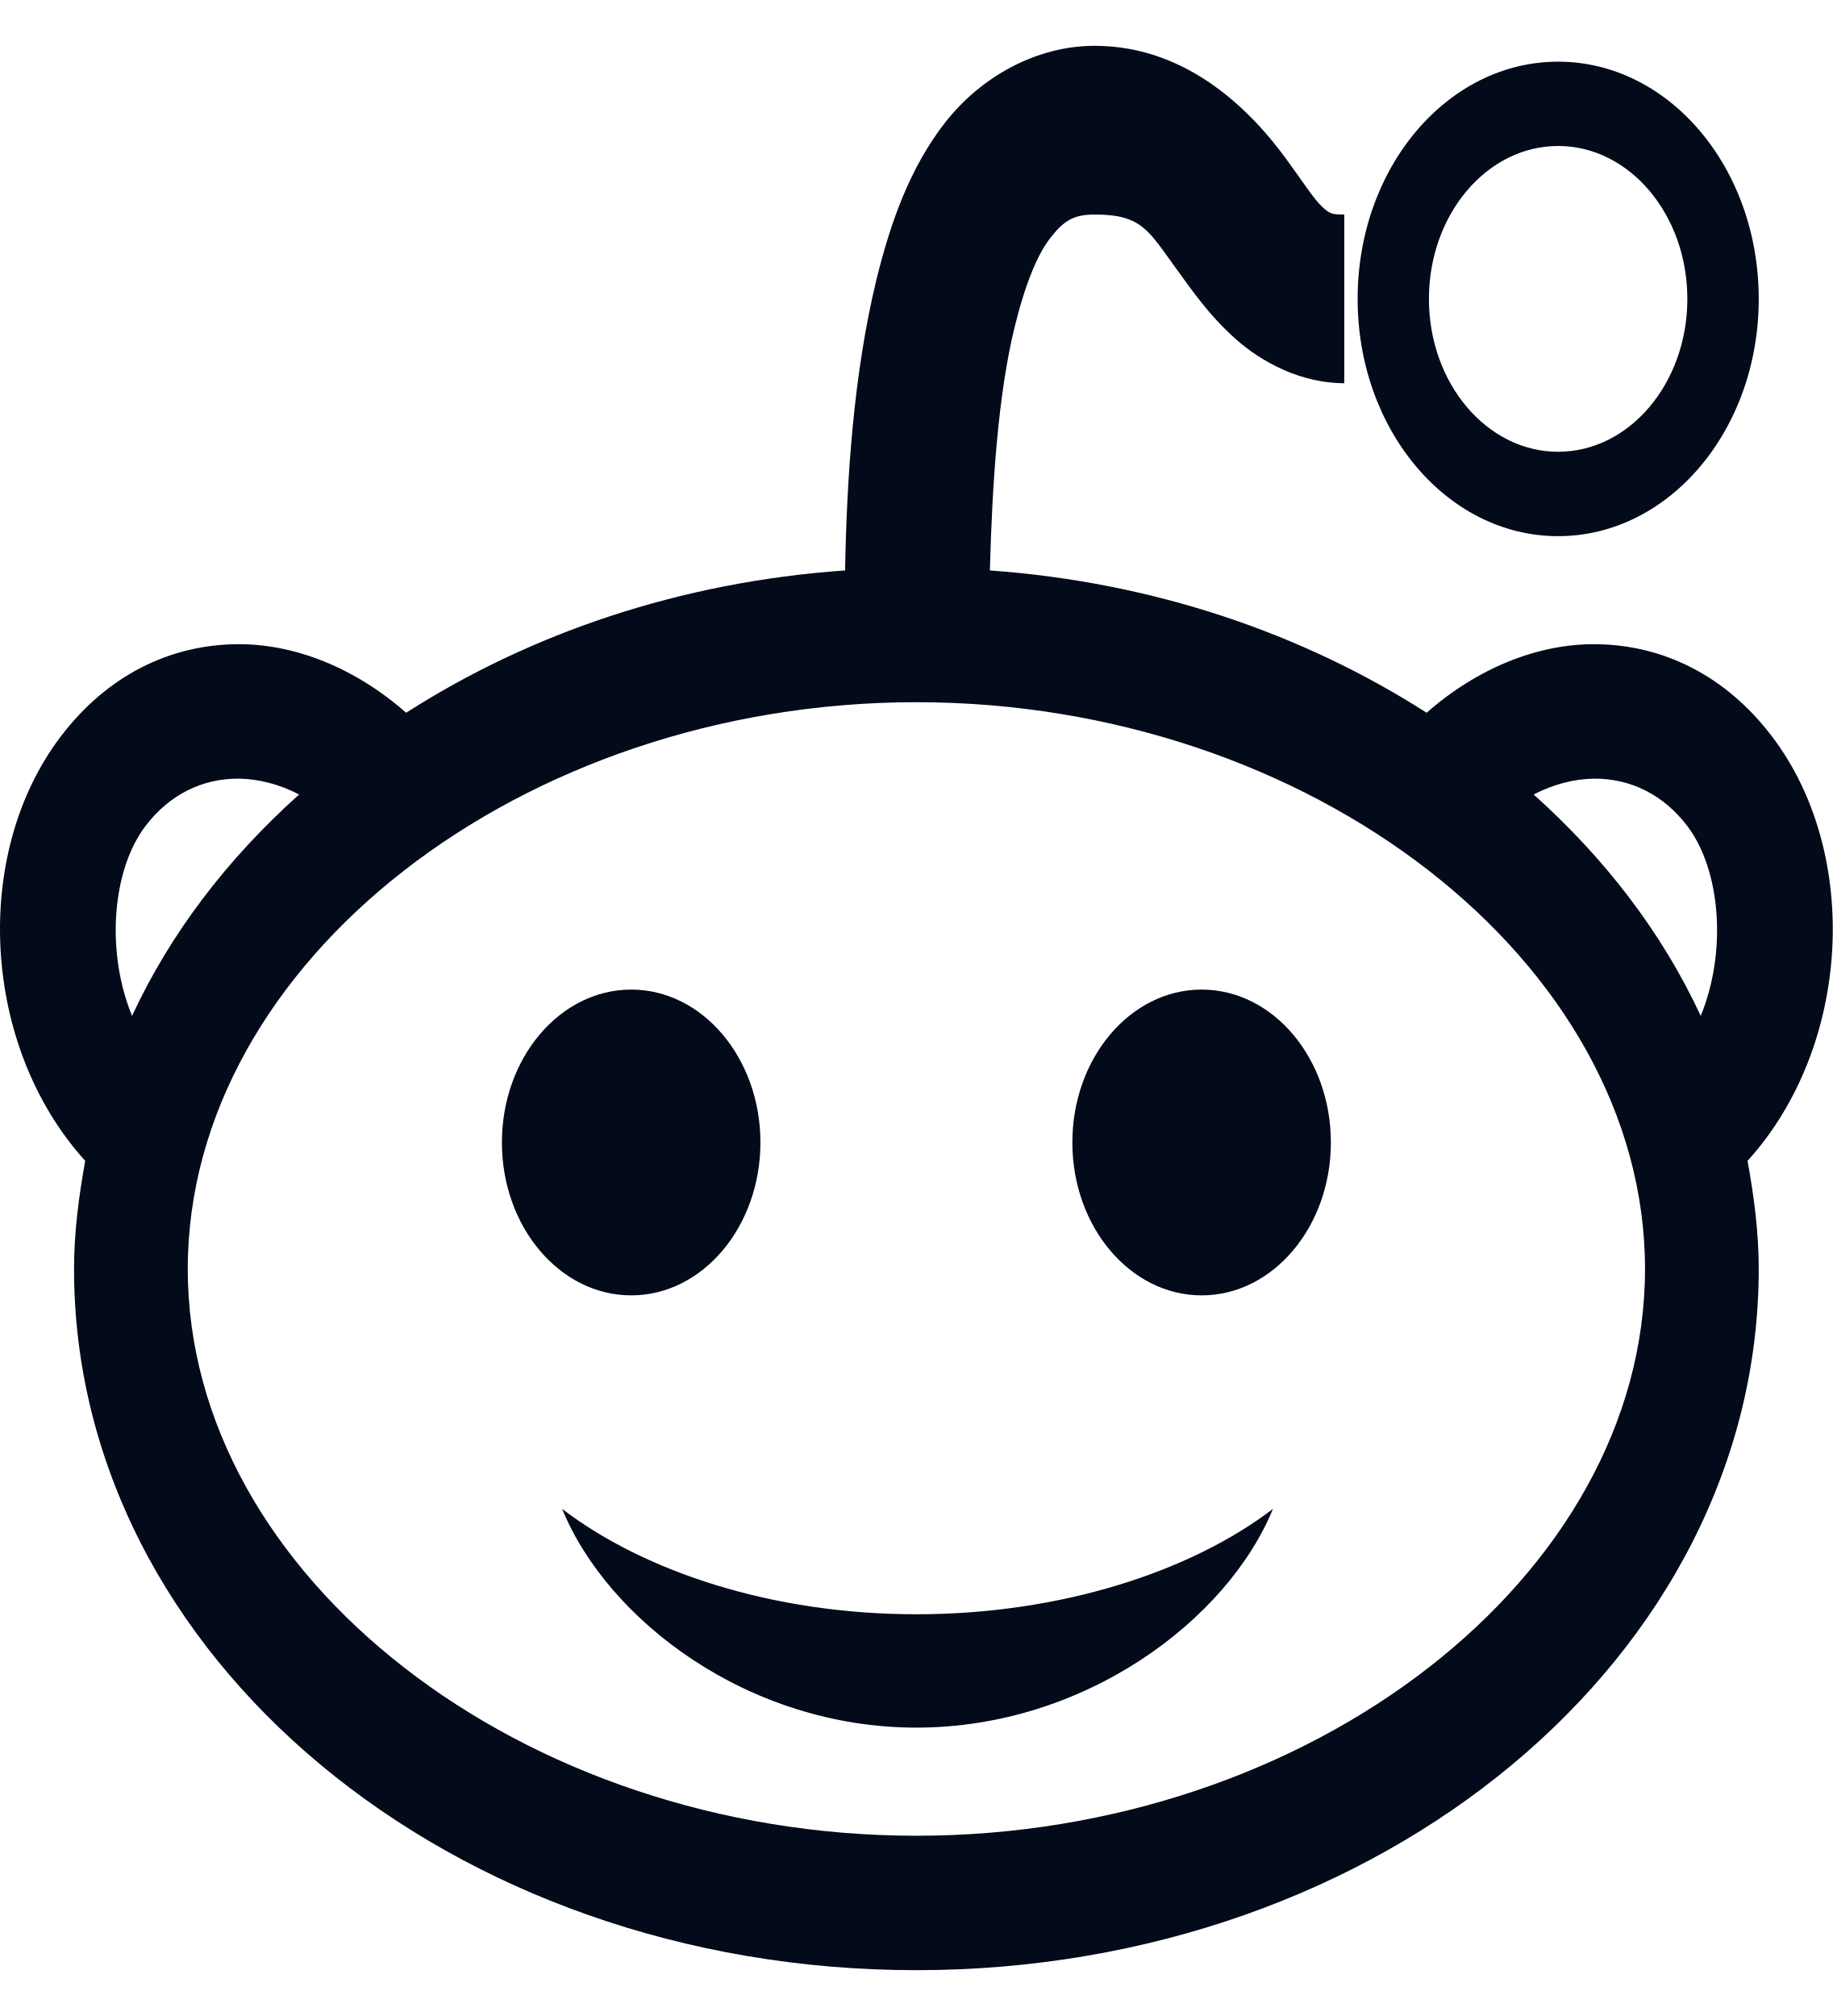
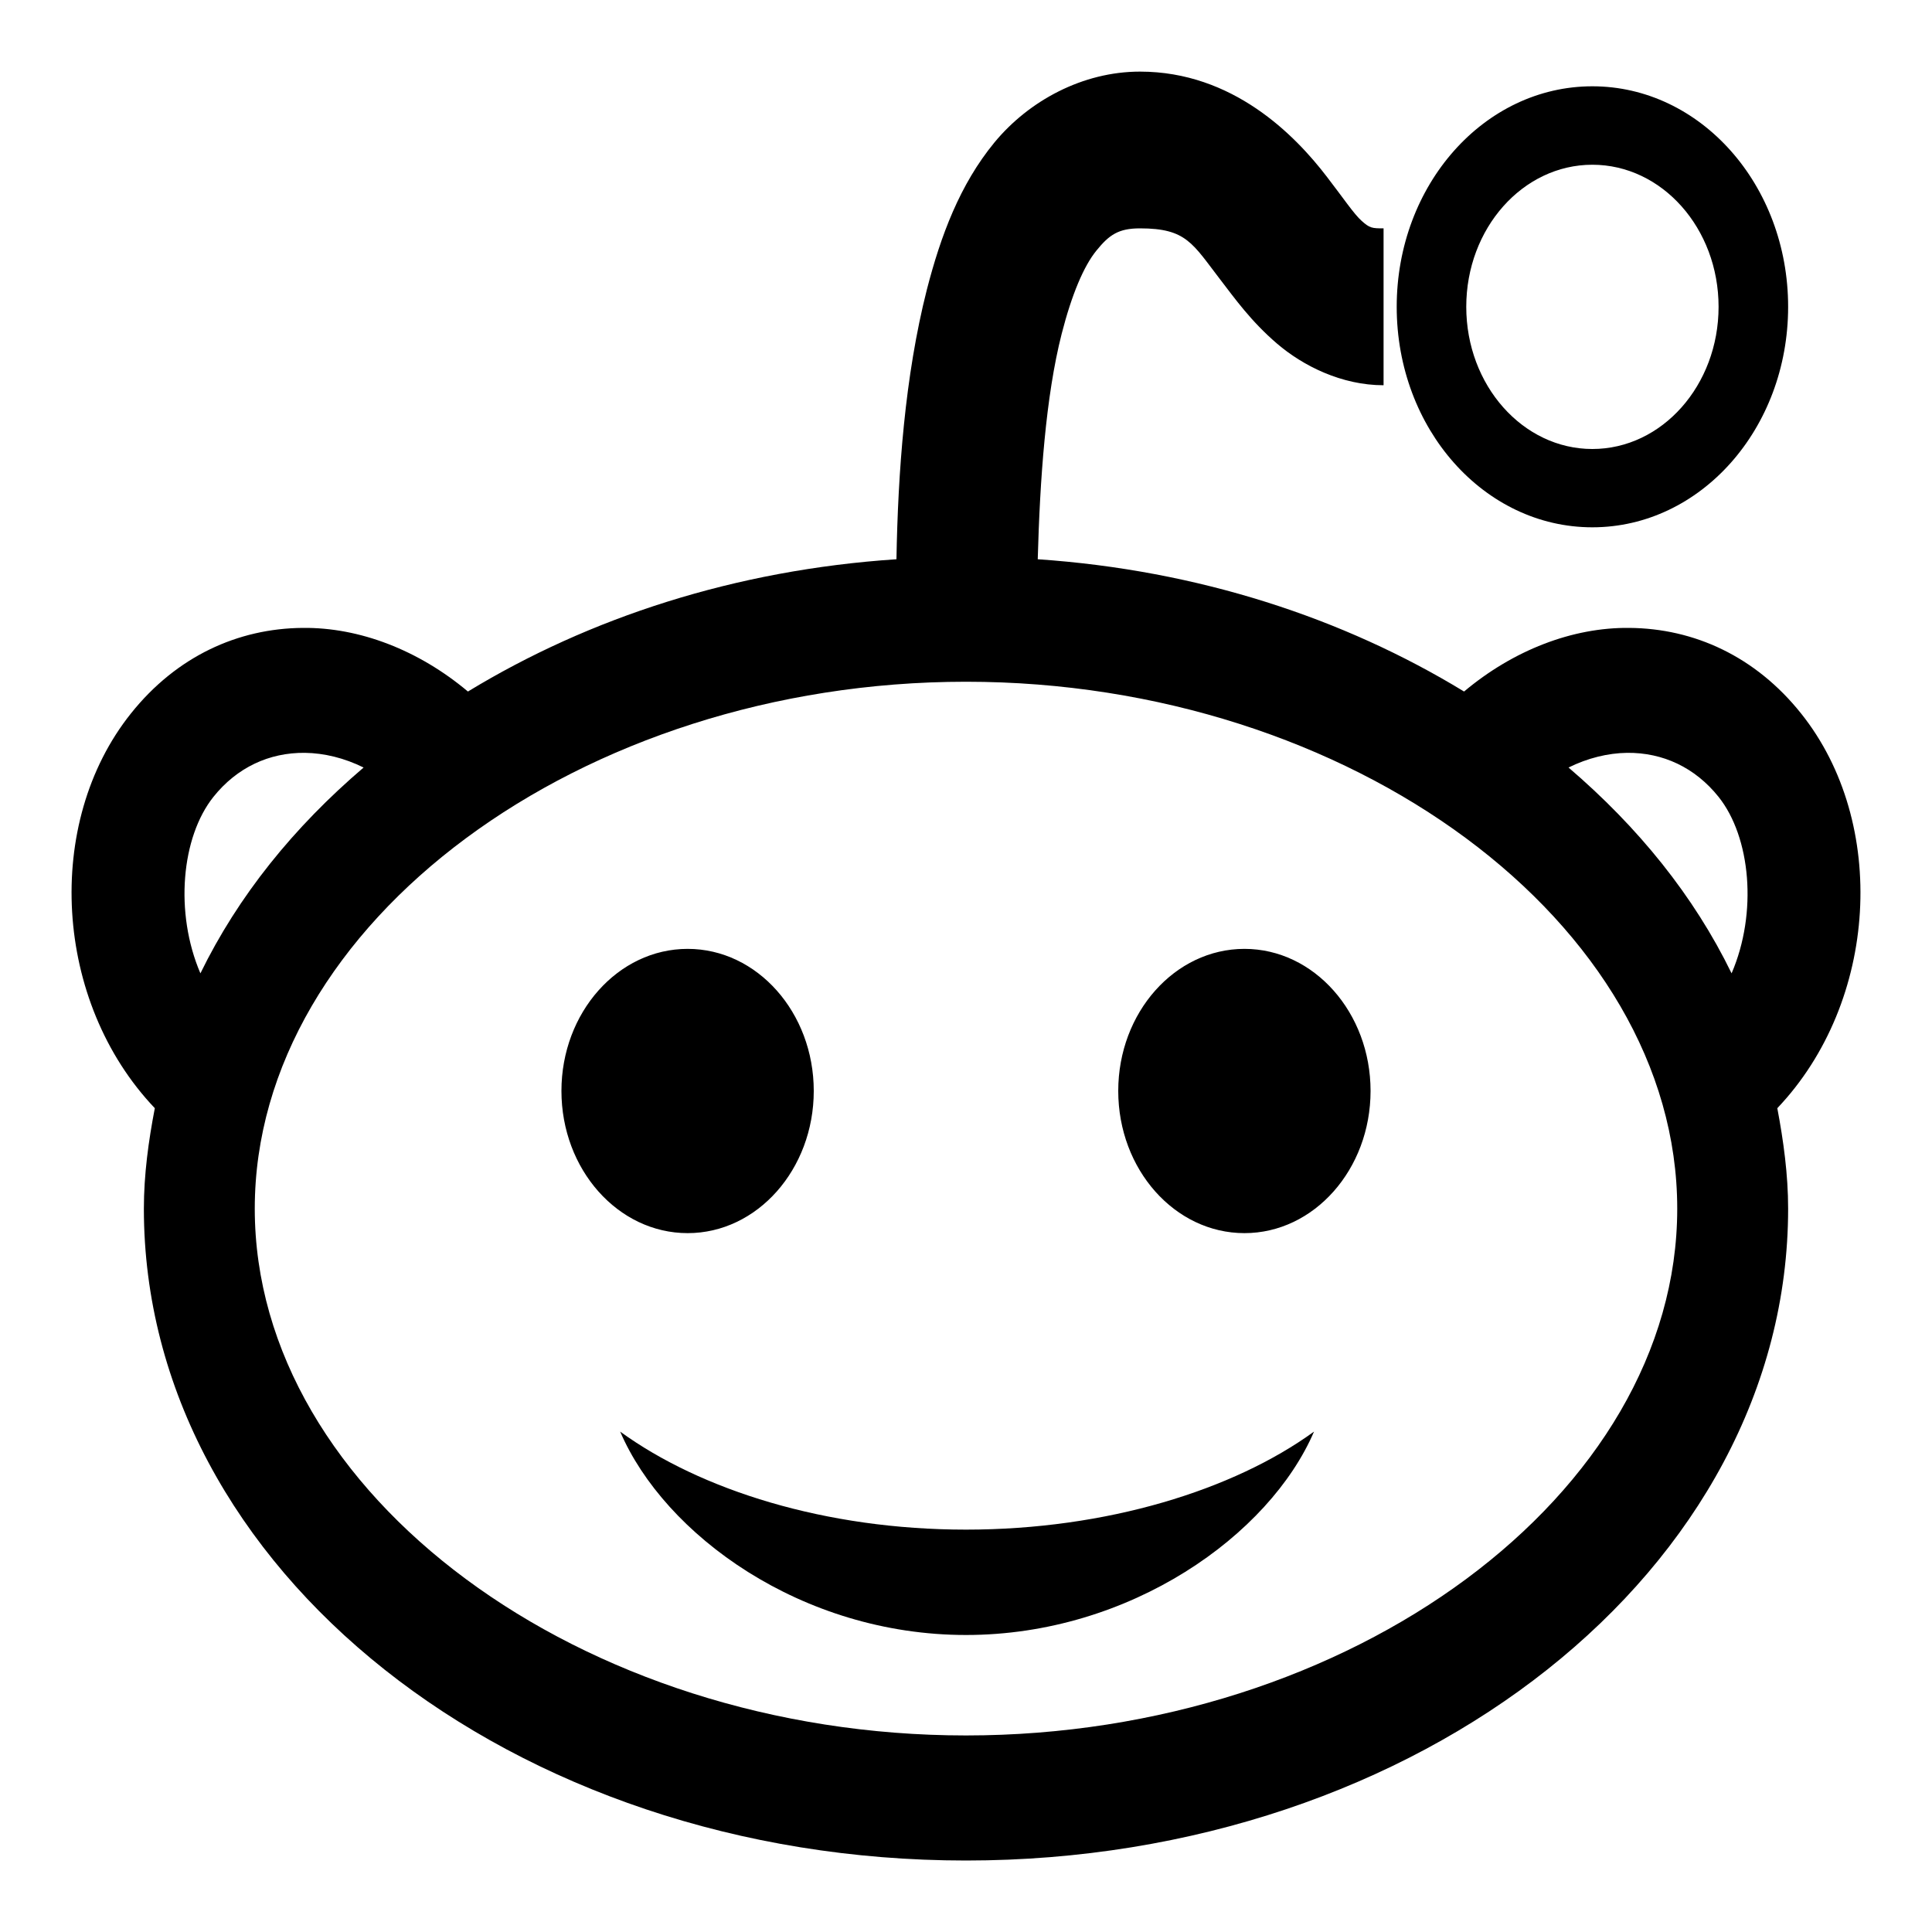
- <svg xmlns="http://www.w3.org/2000/svg" width="20" height="22" viewBox="0 0 20 22" fill="none">
-   <path d="M11.945 0.5C11.304 0.5 10.702 0.842 10.316 1.334C9.93 1.827 9.717 2.427 9.562 3.06C9.316 4.078 9.24 5.207 9.222 6.225C7.419 6.351 5.787 6.911 4.432 7.778C3.881 7.293 3.219 7.023 2.584 7.03C1.86 7.037 1.173 7.365 0.663 8.037C-0.313 9.321 -0.201 11.421 0.93 12.668C0.86 13.053 0.808 13.449 0.808 13.848C0.808 18.077 4.924 21.5 10 21.5C15.076 21.5 19.192 18.073 19.192 13.848C19.192 13.449 19.14 13.053 19.07 12.668C20.201 11.421 20.313 9.321 19.337 8.037C18.827 7.365 18.14 7.037 17.416 7.03C16.781 7.023 16.119 7.293 15.568 7.778C14.219 6.915 12.596 6.354 10.802 6.225C10.827 5.286 10.891 4.312 11.07 3.578C11.182 3.118 11.316 2.783 11.459 2.6C11.602 2.417 11.705 2.341 11.945 2.341C12.465 2.341 12.532 2.517 12.845 2.945C13.003 3.161 13.185 3.431 13.477 3.693C13.769 3.956 14.201 4.182 14.669 4.182V2.341C14.538 2.341 14.514 2.337 14.426 2.255C14.337 2.172 14.216 1.982 14.037 1.737C13.678 1.244 12.982 0.5 11.945 0.5ZM17.003 0.673C15.793 0.673 14.815 1.83 14.815 3.262C14.815 4.693 15.793 5.851 17.003 5.851C18.213 5.851 19.192 4.693 19.192 3.262C19.192 1.83 18.213 0.673 17.003 0.673ZM17.003 1.593C17.781 1.593 18.413 2.341 18.413 3.262C18.413 4.182 17.781 4.93 17.003 4.93C16.225 4.93 15.593 4.182 15.593 3.262C15.593 2.341 16.225 1.593 17.003 1.593ZM10 7.663C14.307 7.663 17.951 10.5 17.951 13.848C17.951 17.199 14.307 20.033 10 20.033C5.693 20.033 2.049 17.199 2.049 13.848C2.049 10.5 5.693 7.663 10 7.663ZM2.608 8.497C2.824 8.501 3.049 8.558 3.264 8.67C2.483 9.371 1.863 10.177 1.441 11.086C1.149 10.374 1.228 9.486 1.587 9.015C1.848 8.67 2.21 8.494 2.608 8.497ZM17.392 8.497C17.79 8.494 18.152 8.67 18.413 9.015C18.772 9.486 18.851 10.374 18.559 11.086C18.137 10.177 17.517 9.371 16.736 8.67C16.951 8.558 17.176 8.501 17.392 8.497ZM6.888 10.799C6.109 10.799 5.477 11.547 5.477 12.467C5.477 13.388 6.109 14.136 6.888 14.136C7.666 14.136 8.298 13.388 8.298 12.467C8.298 11.547 7.666 10.799 6.888 10.799ZM13.113 10.799C12.334 10.799 11.702 11.547 11.702 12.467C11.702 13.388 12.334 14.136 13.113 14.136C13.891 14.136 14.523 13.388 14.523 12.467C14.523 11.547 13.891 10.799 13.113 10.799ZM6.134 16.466C6.629 17.678 8.161 18.853 10 18.853C11.839 18.853 13.395 17.678 13.891 16.466C12.991 17.153 11.571 17.616 10 17.616C8.429 17.616 7.033 17.153 6.134 16.466Z" fill="#030A1A" />
+ <svg xmlns="http://www.w3.org/2000/svg" width="15" height="15" viewBox="0 0 15 15" fill="none">
+   <path d="M8.851 0.556C8.406 0.556 7.988 0.782 7.72 1.107C7.452 1.433 7.304 1.83 7.196 2.249C7.025 2.922 6.972 3.669 6.96 4.342C5.708 4.425 4.575 4.796 3.633 5.369C3.251 5.048 2.791 4.87 2.35 4.875C1.847 4.879 1.37 5.096 1.016 5.54C0.338 6.389 0.416 7.778 1.202 8.604C1.153 8.858 1.117 9.12 1.117 9.384C1.117 12.181 3.975 14.445 7.5 14.445C11.025 14.445 13.883 12.178 13.883 9.384C13.883 9.12 13.847 8.858 13.799 8.604C14.584 7.778 14.662 6.389 13.984 5.54C13.63 5.096 13.153 4.879 12.65 4.875C12.209 4.87 11.749 5.048 11.367 5.369C10.43 4.798 9.303 4.427 8.057 4.342C8.074 3.721 8.119 3.077 8.243 2.591C8.321 2.287 8.414 2.066 8.513 1.945C8.612 1.823 8.684 1.773 8.851 1.773C9.212 1.773 9.258 1.89 9.476 2.173C9.586 2.316 9.712 2.494 9.915 2.668C10.117 2.841 10.417 2.991 10.742 2.991V1.773C10.652 1.773 10.635 1.771 10.573 1.716C10.512 1.662 10.428 1.536 10.303 1.374C10.054 1.048 9.571 0.556 8.851 0.556ZM12.363 0.67C11.523 0.67 10.844 1.436 10.844 2.382C10.844 3.329 11.523 4.094 12.363 4.094C13.203 4.094 13.883 3.329 13.883 2.382C13.883 1.436 13.203 0.67 12.363 0.67ZM12.363 1.279C12.904 1.279 13.343 1.773 13.343 2.382C13.343 2.991 12.904 3.486 12.363 3.486C11.823 3.486 11.384 2.991 11.384 2.382C11.384 1.773 11.823 1.279 12.363 1.279ZM7.5 5.293C10.491 5.293 13.022 7.17 13.022 9.384C13.022 11.6 10.491 13.474 7.5 13.474C4.509 13.474 1.978 11.6 1.978 9.384C1.978 7.17 4.509 5.293 7.5 5.293ZM2.367 5.845C2.517 5.847 2.673 5.885 2.823 5.959C2.28 6.423 1.85 6.955 1.556 7.557C1.354 7.086 1.408 6.499 1.657 6.187C1.839 5.959 2.09 5.842 2.367 5.845ZM12.633 5.845C12.91 5.842 13.161 5.959 13.343 6.187C13.592 6.499 13.647 7.086 13.444 7.557C13.151 6.955 12.72 6.423 12.178 5.959C12.328 5.885 12.484 5.847 12.633 5.845ZM5.339 7.367C4.798 7.367 4.359 7.862 4.359 8.47C4.359 9.079 4.798 9.574 5.339 9.574C5.879 9.574 6.318 9.079 6.318 8.47C6.318 7.862 5.879 7.367 5.339 7.367ZM9.662 7.367C9.121 7.367 8.682 7.862 8.682 8.47C8.682 9.079 9.121 9.574 9.662 9.574C10.202 9.574 10.641 9.079 10.641 8.47C10.641 7.862 10.202 7.367 9.662 7.367ZM4.815 11.115C5.159 11.916 6.223 12.694 7.5 12.694C8.777 12.694 9.858 11.916 10.202 11.115C9.577 11.569 8.591 11.876 7.5 11.876C6.409 11.876 5.44 11.569 4.815 11.115Z" fill="currentColor" />
</svg>
